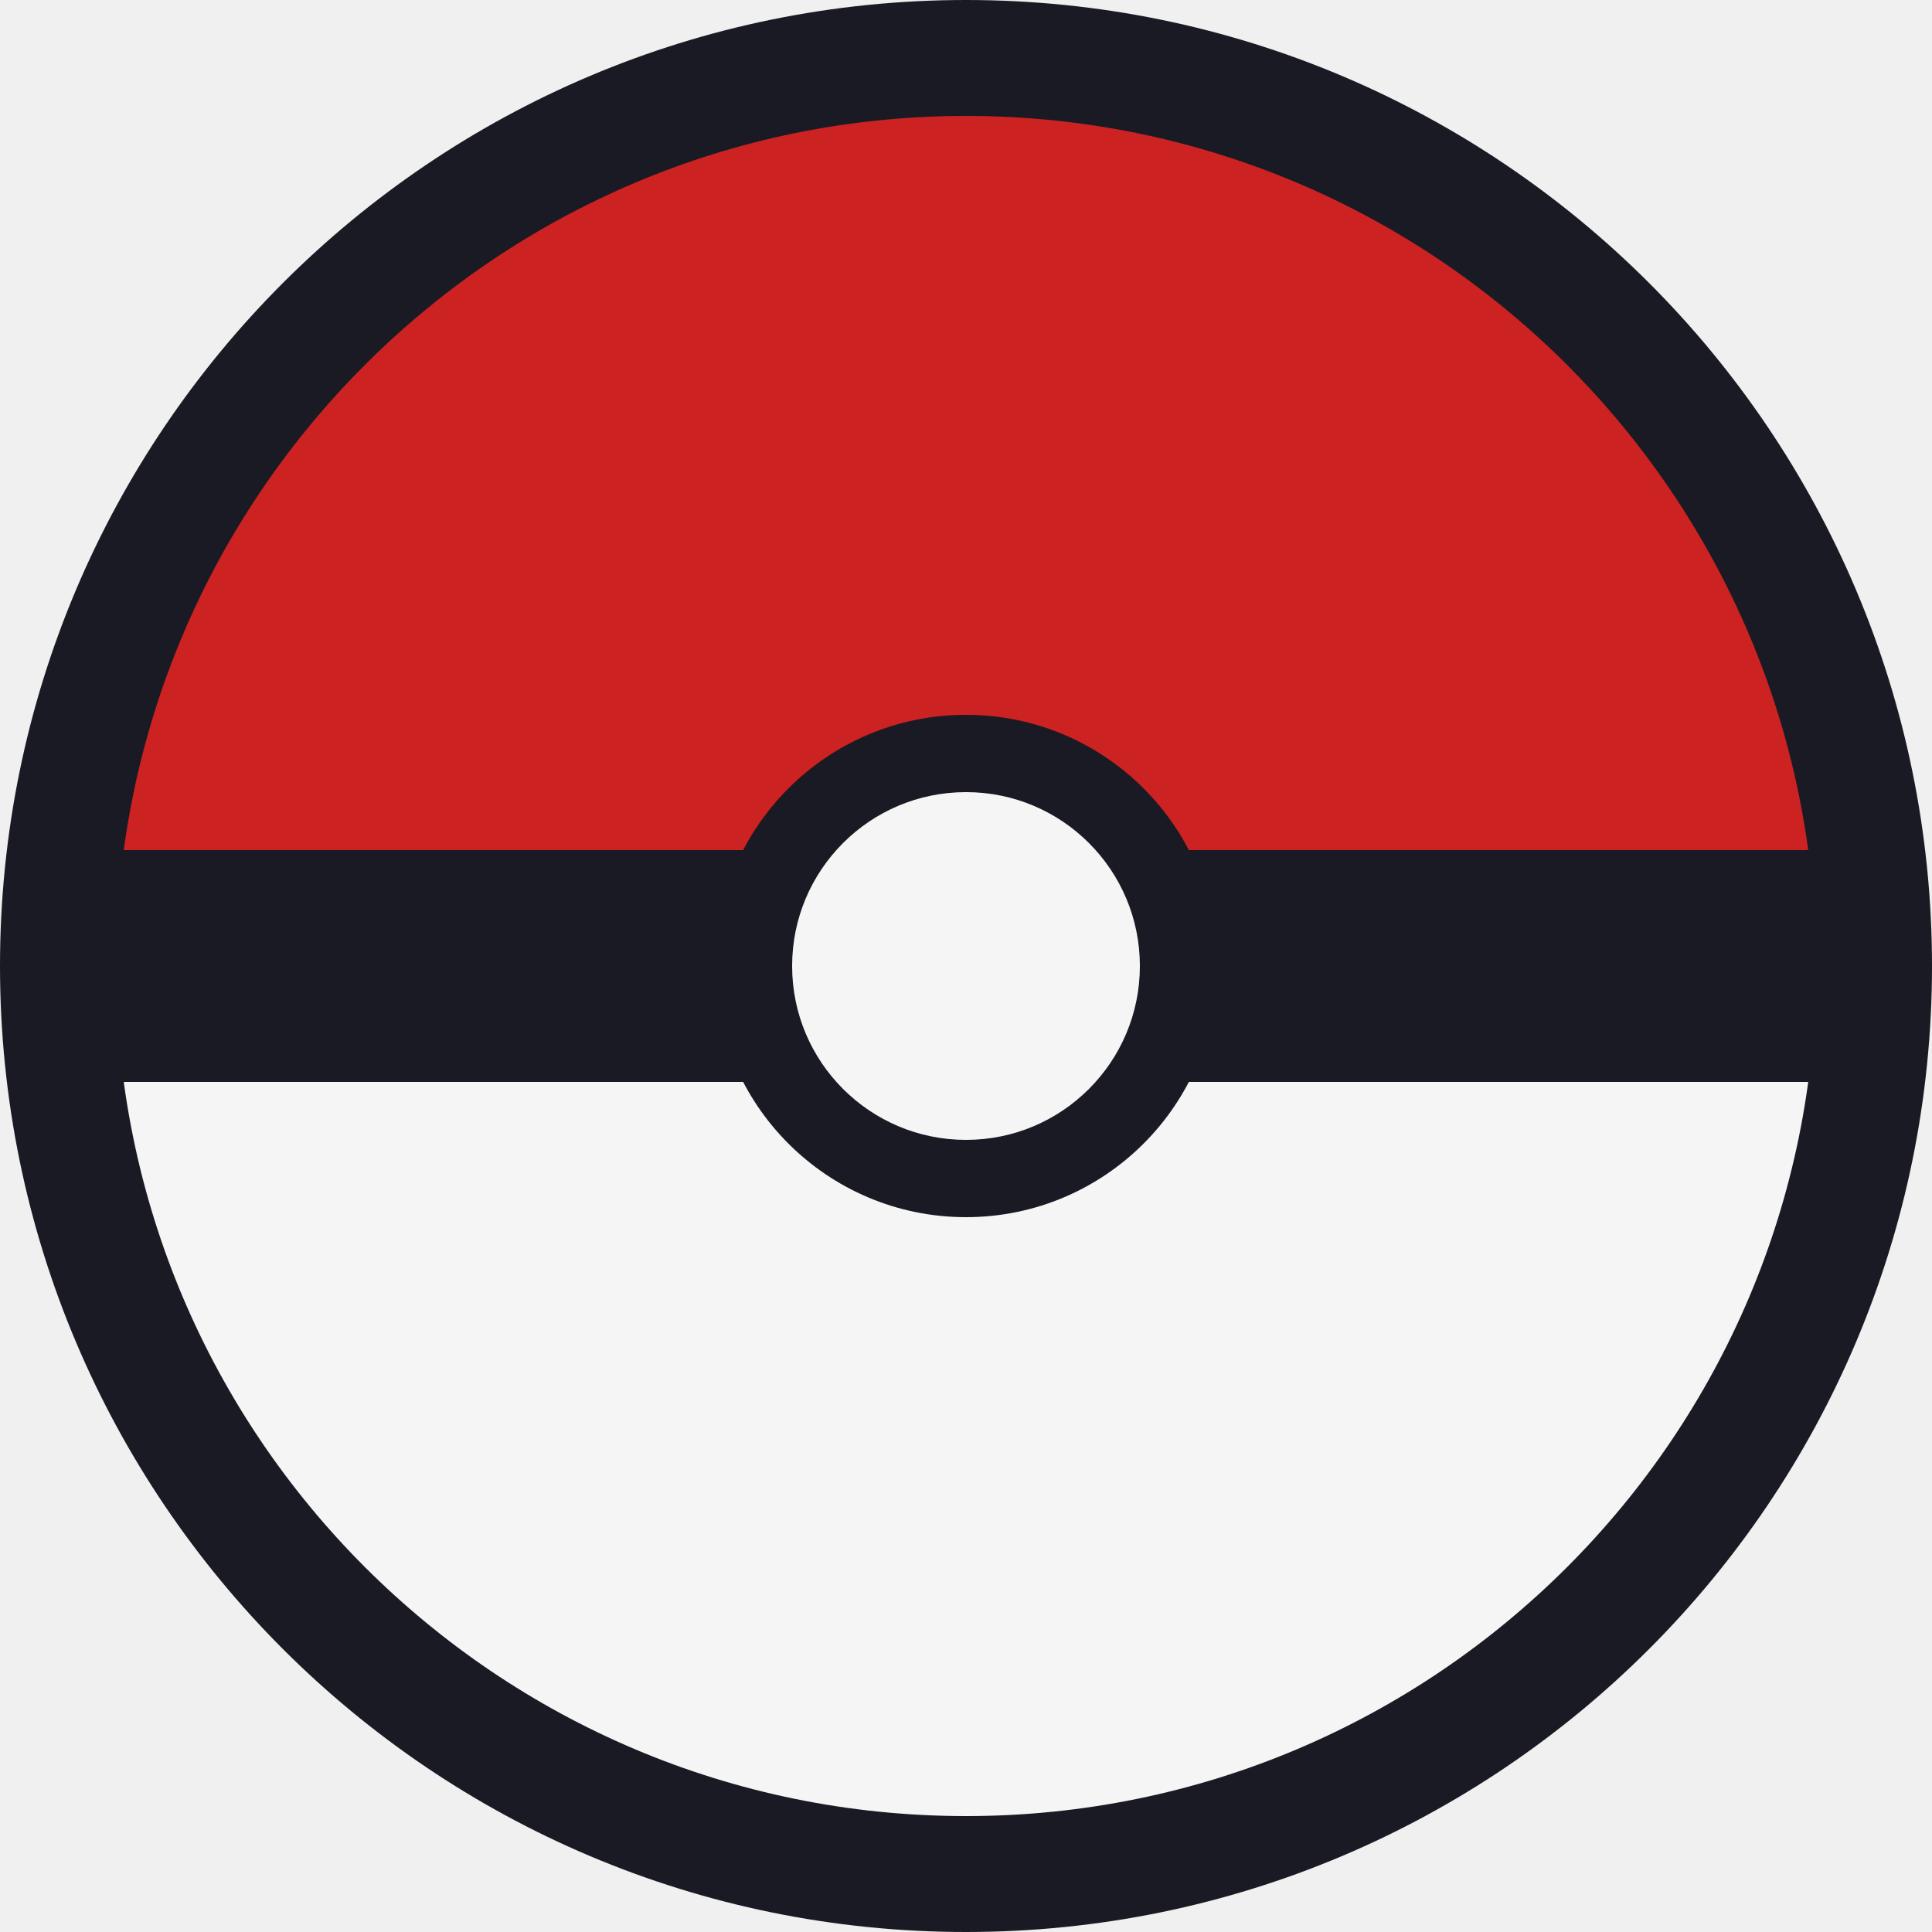
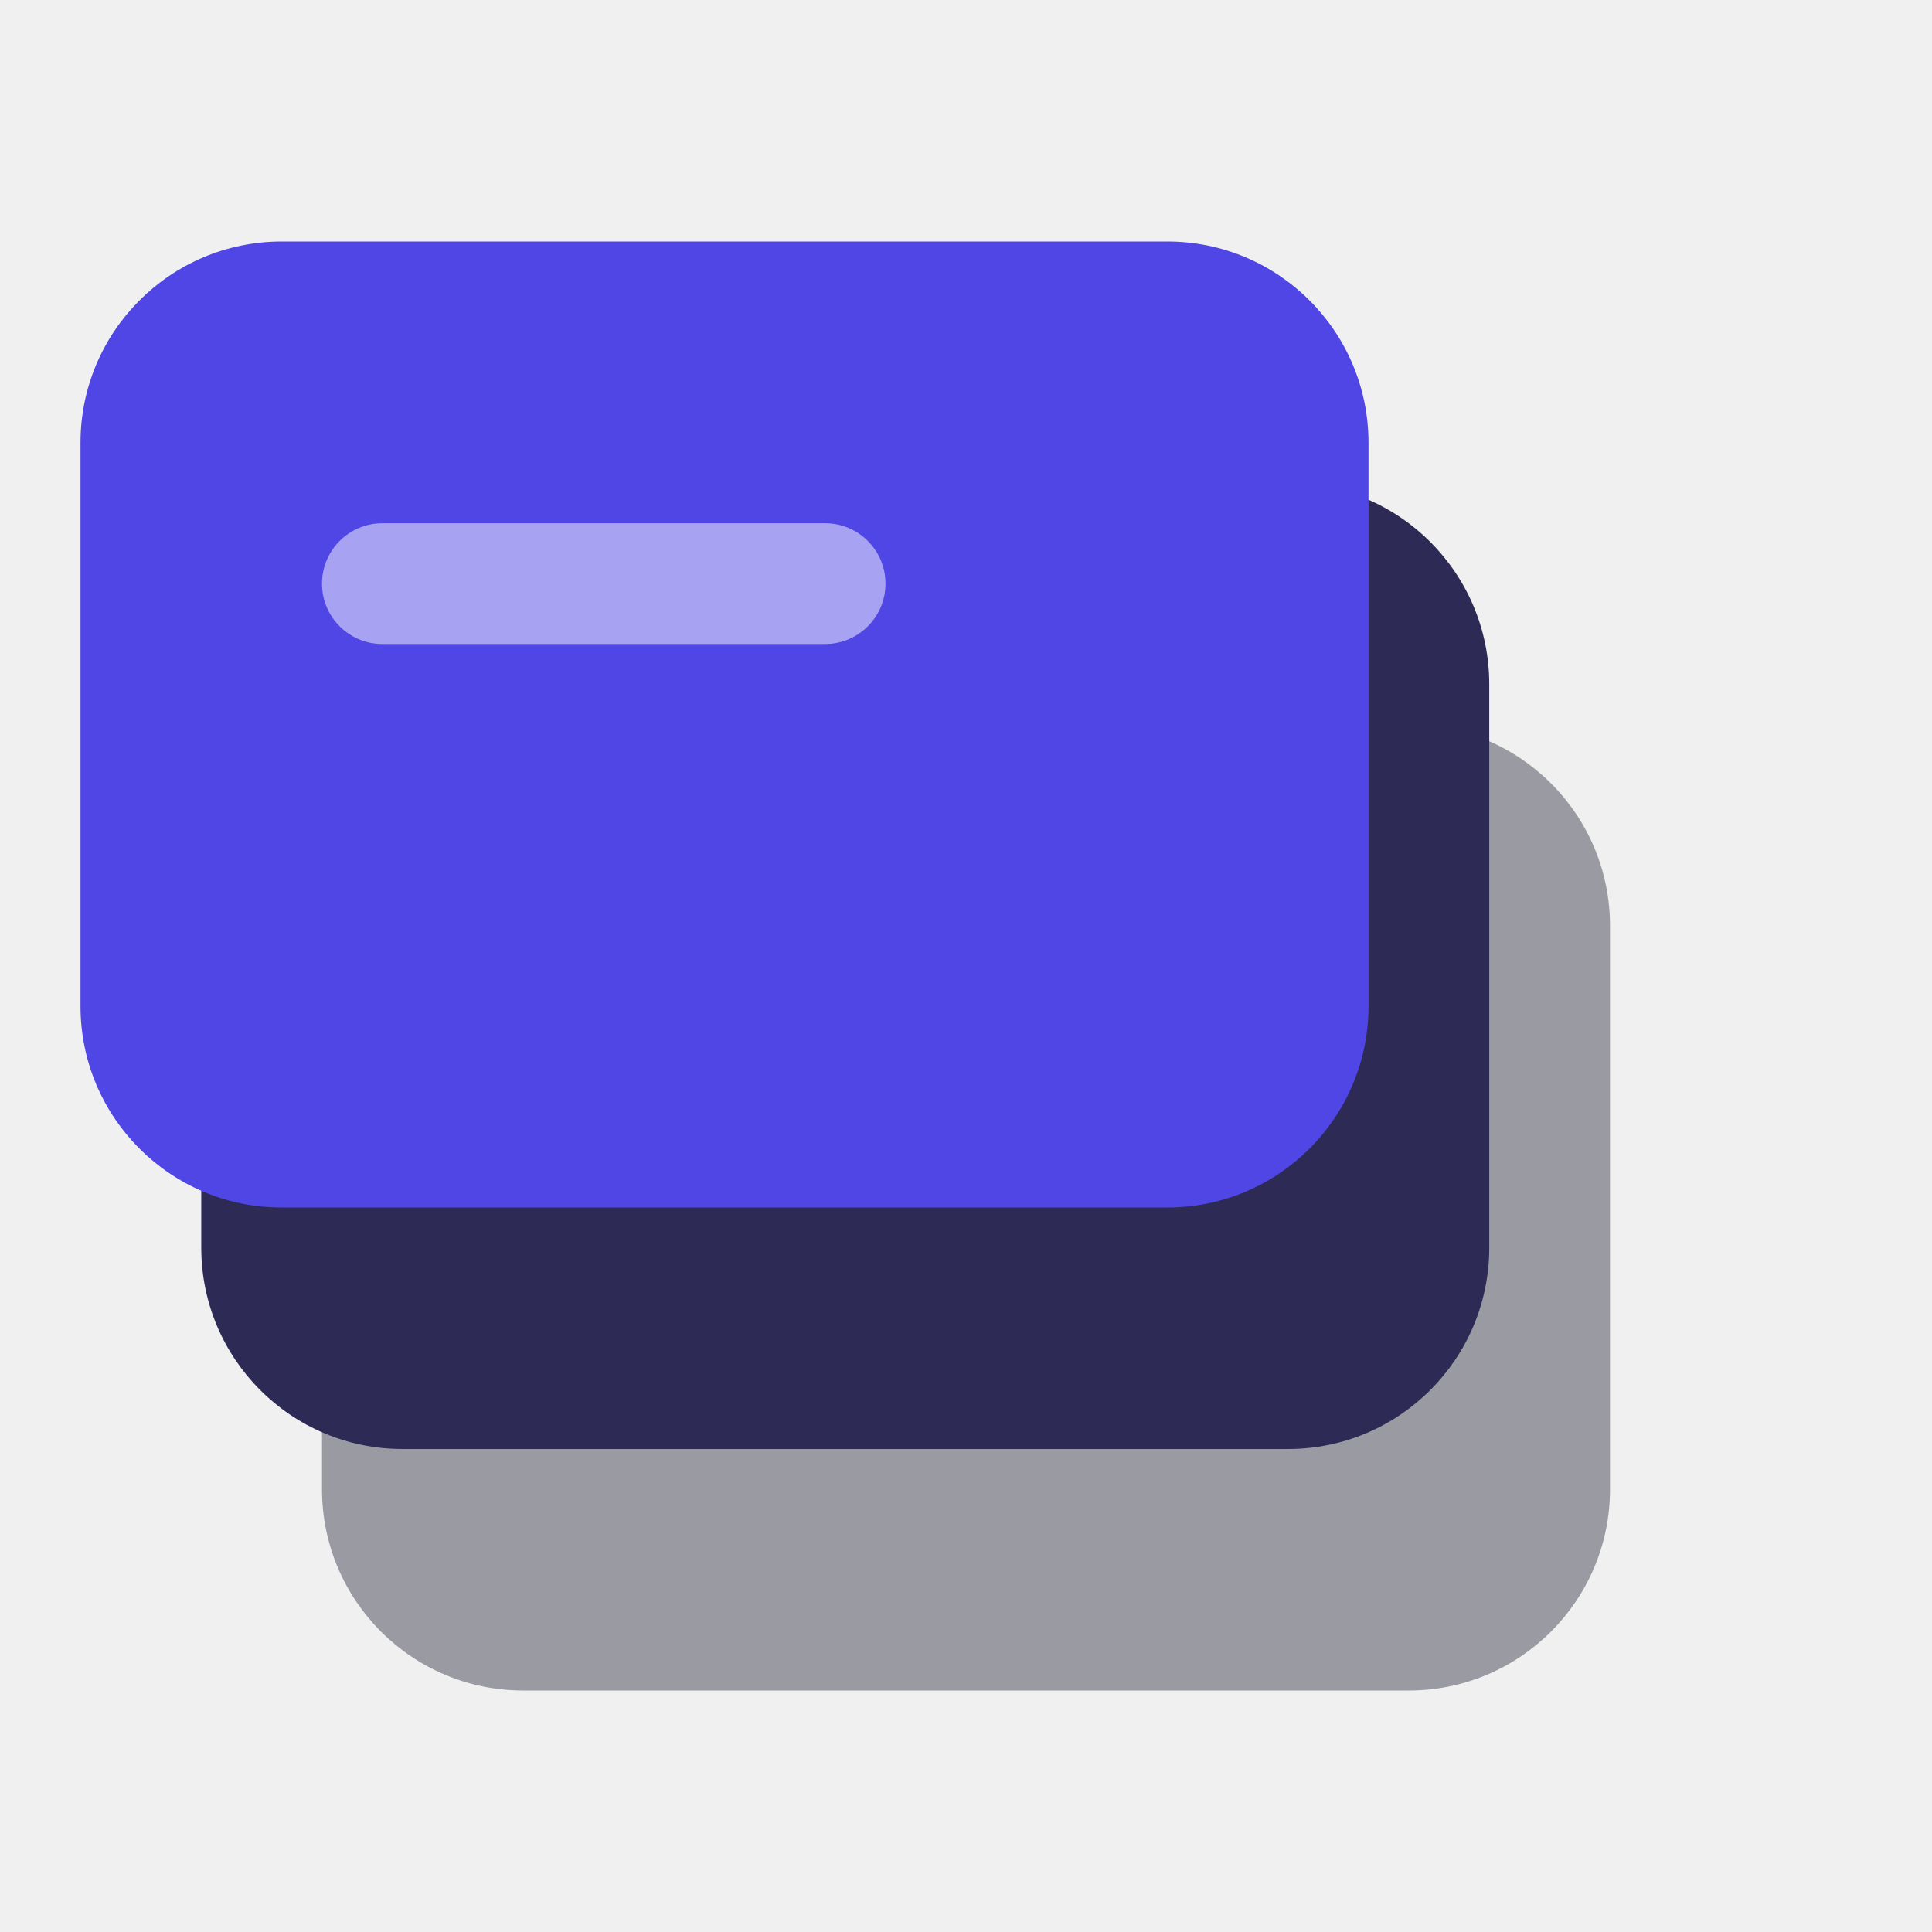
- <svg xmlns="http://www.w3.org/2000/svg" viewBox="0 0 100 100">
-   <circle cx="50" cy="50" r="47" fill="#f5f5f5" />
-   <path d="M3,50 A47,47 0 0,1 97,50 Z" fill="#cc2222" />
-   <circle cx="50" cy="50" r="47" fill="none" stroke="#1a1a24" stroke-width="6" />
-   <rect x="3" y="44" width="94" height="12" fill="#1a1a24" />
-   <circle cx="50" cy="50" r="13" fill="#1a1a24" />
-   <circle cx="50" cy="50" r="9" fill="#f5f5f5" />
+ <svg xmlns="http://www.w3.org/2000/svg" viewBox="0 0 24 24" fill="none">
+   <rect x="4" y="9" width="16" height="12" rx="2.5" fill="#1a1a2e" opacity="0.4" />
+   <rect x="2.5" y="6" width="16" height="12" rx="2.5" fill="#2d2b55" />
+   <rect x="1" y="3" width="16" height="12" rx="2.5" fill="#4f46e5" />
+   <rect x="4" y="6.5" width="7" height="1.5" rx="0.75" fill="white" opacity="0.5" />
</svg>
